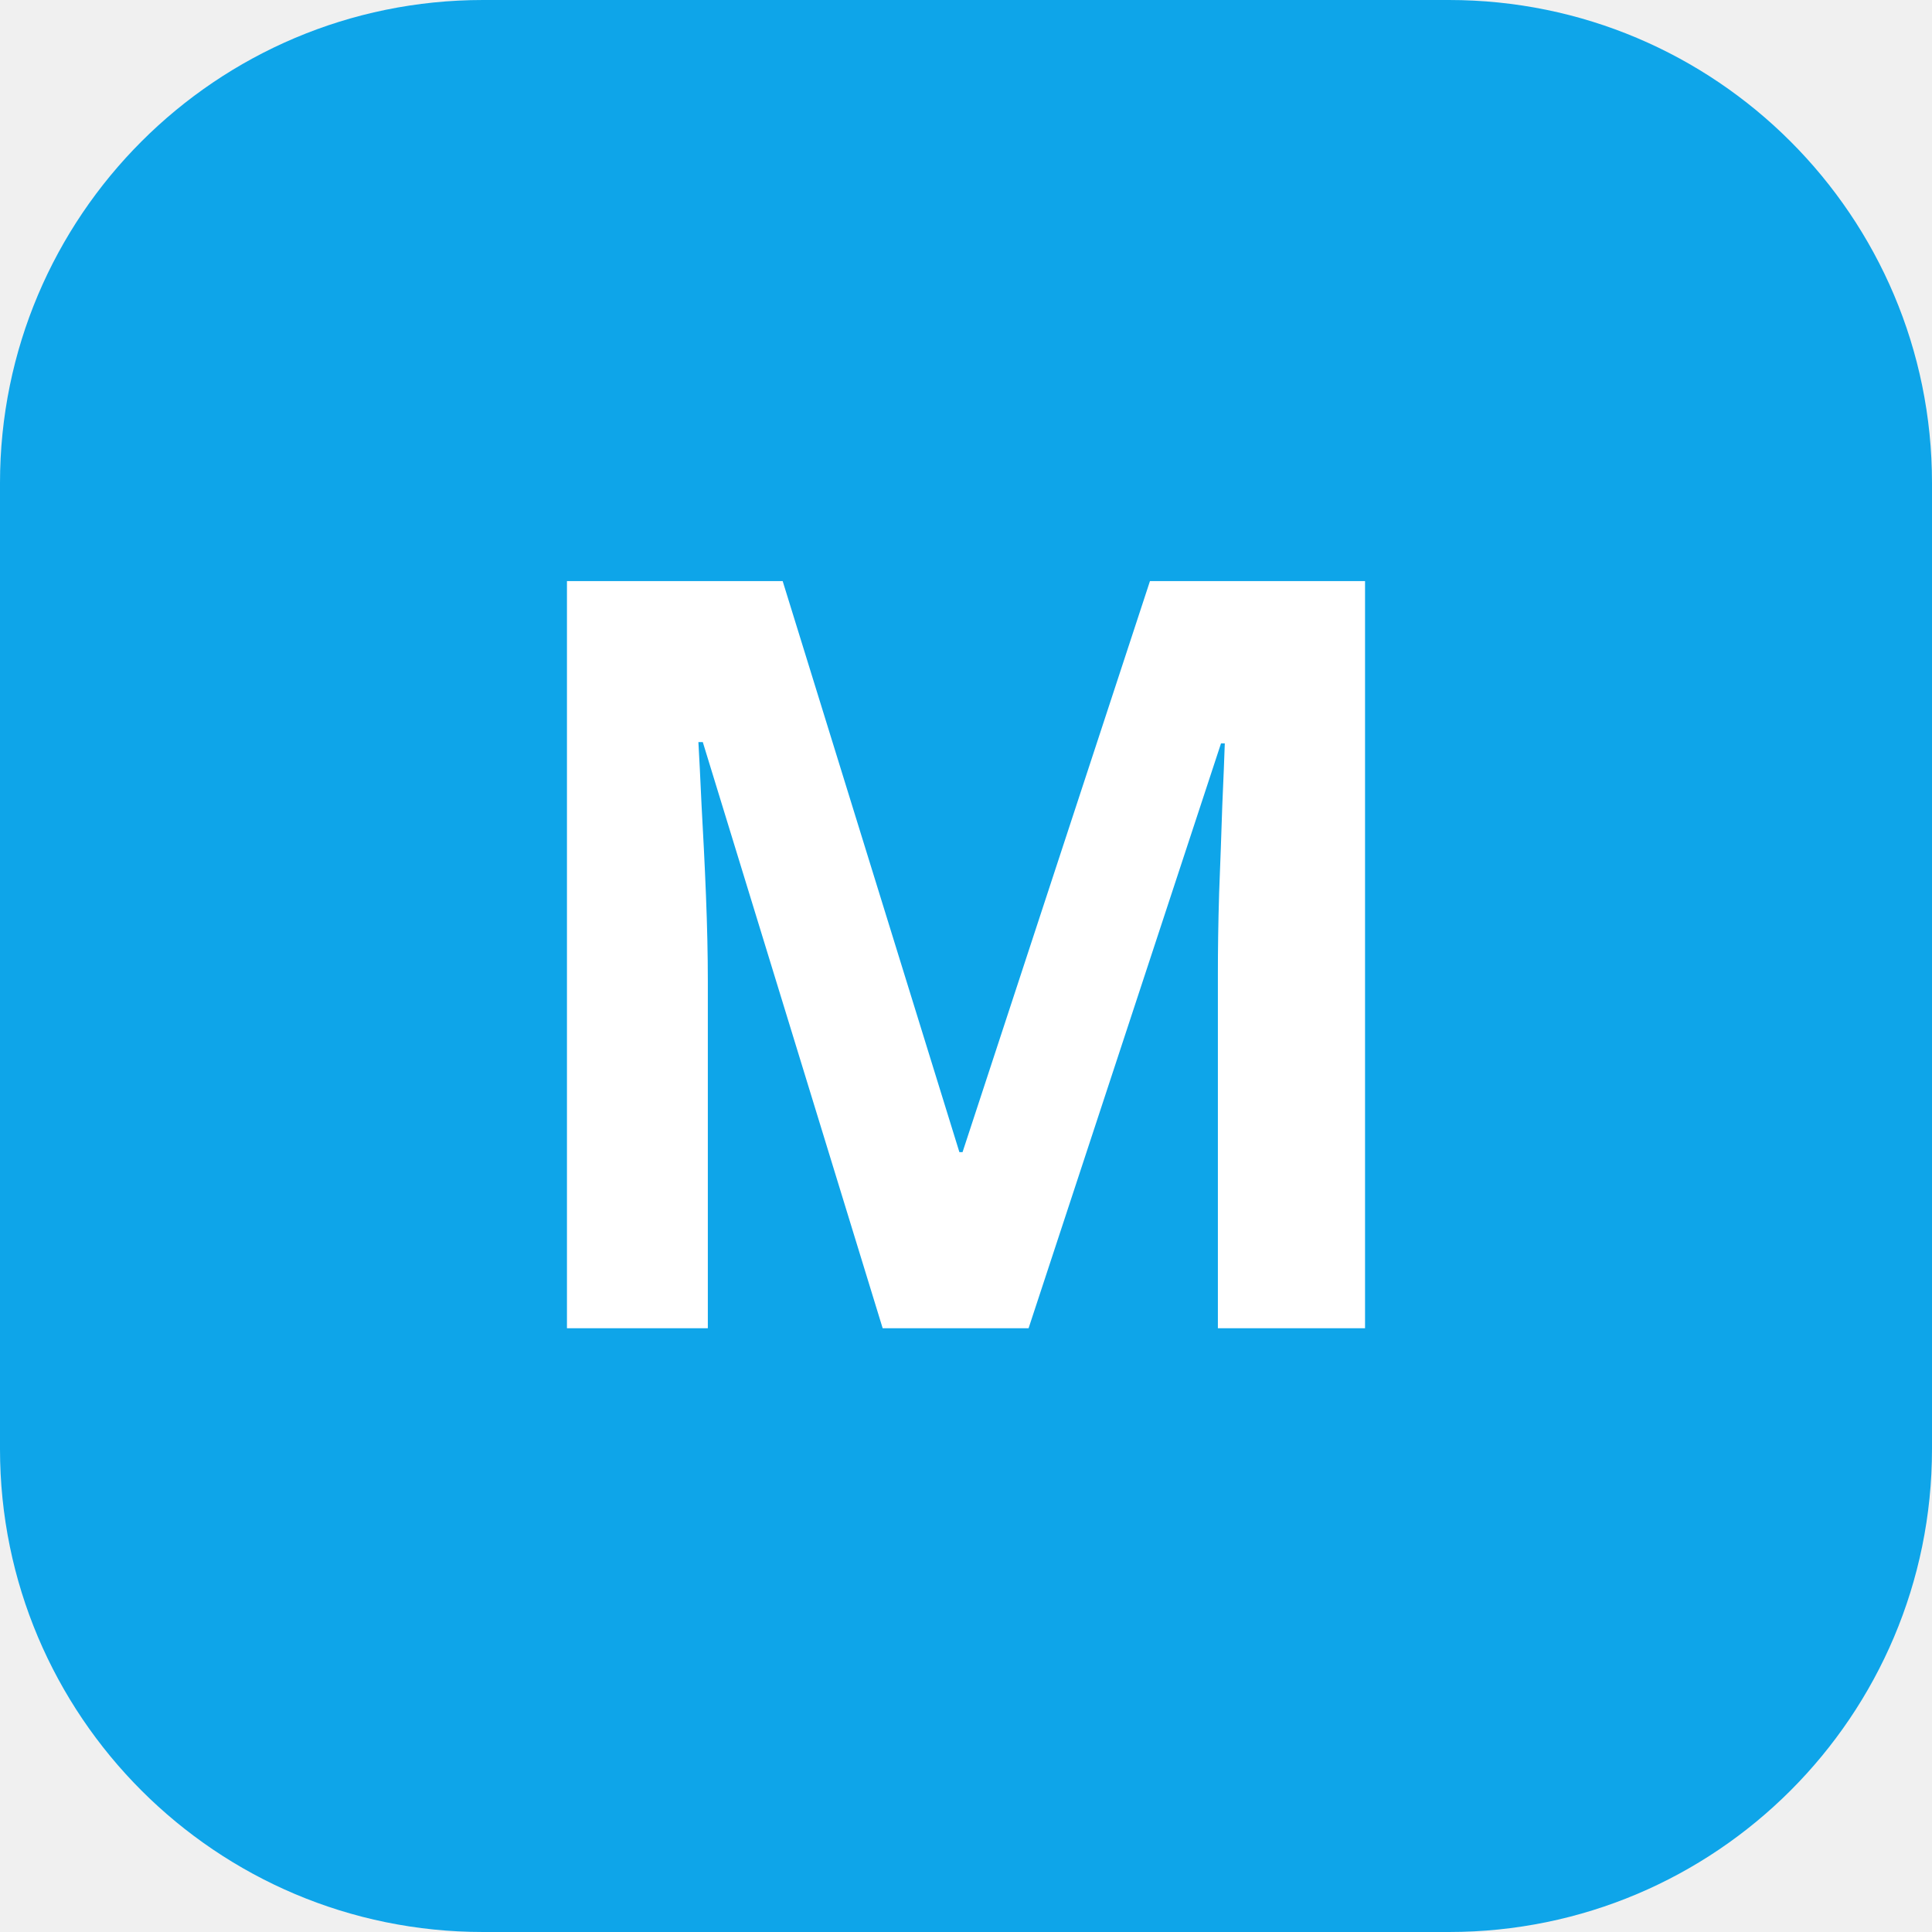
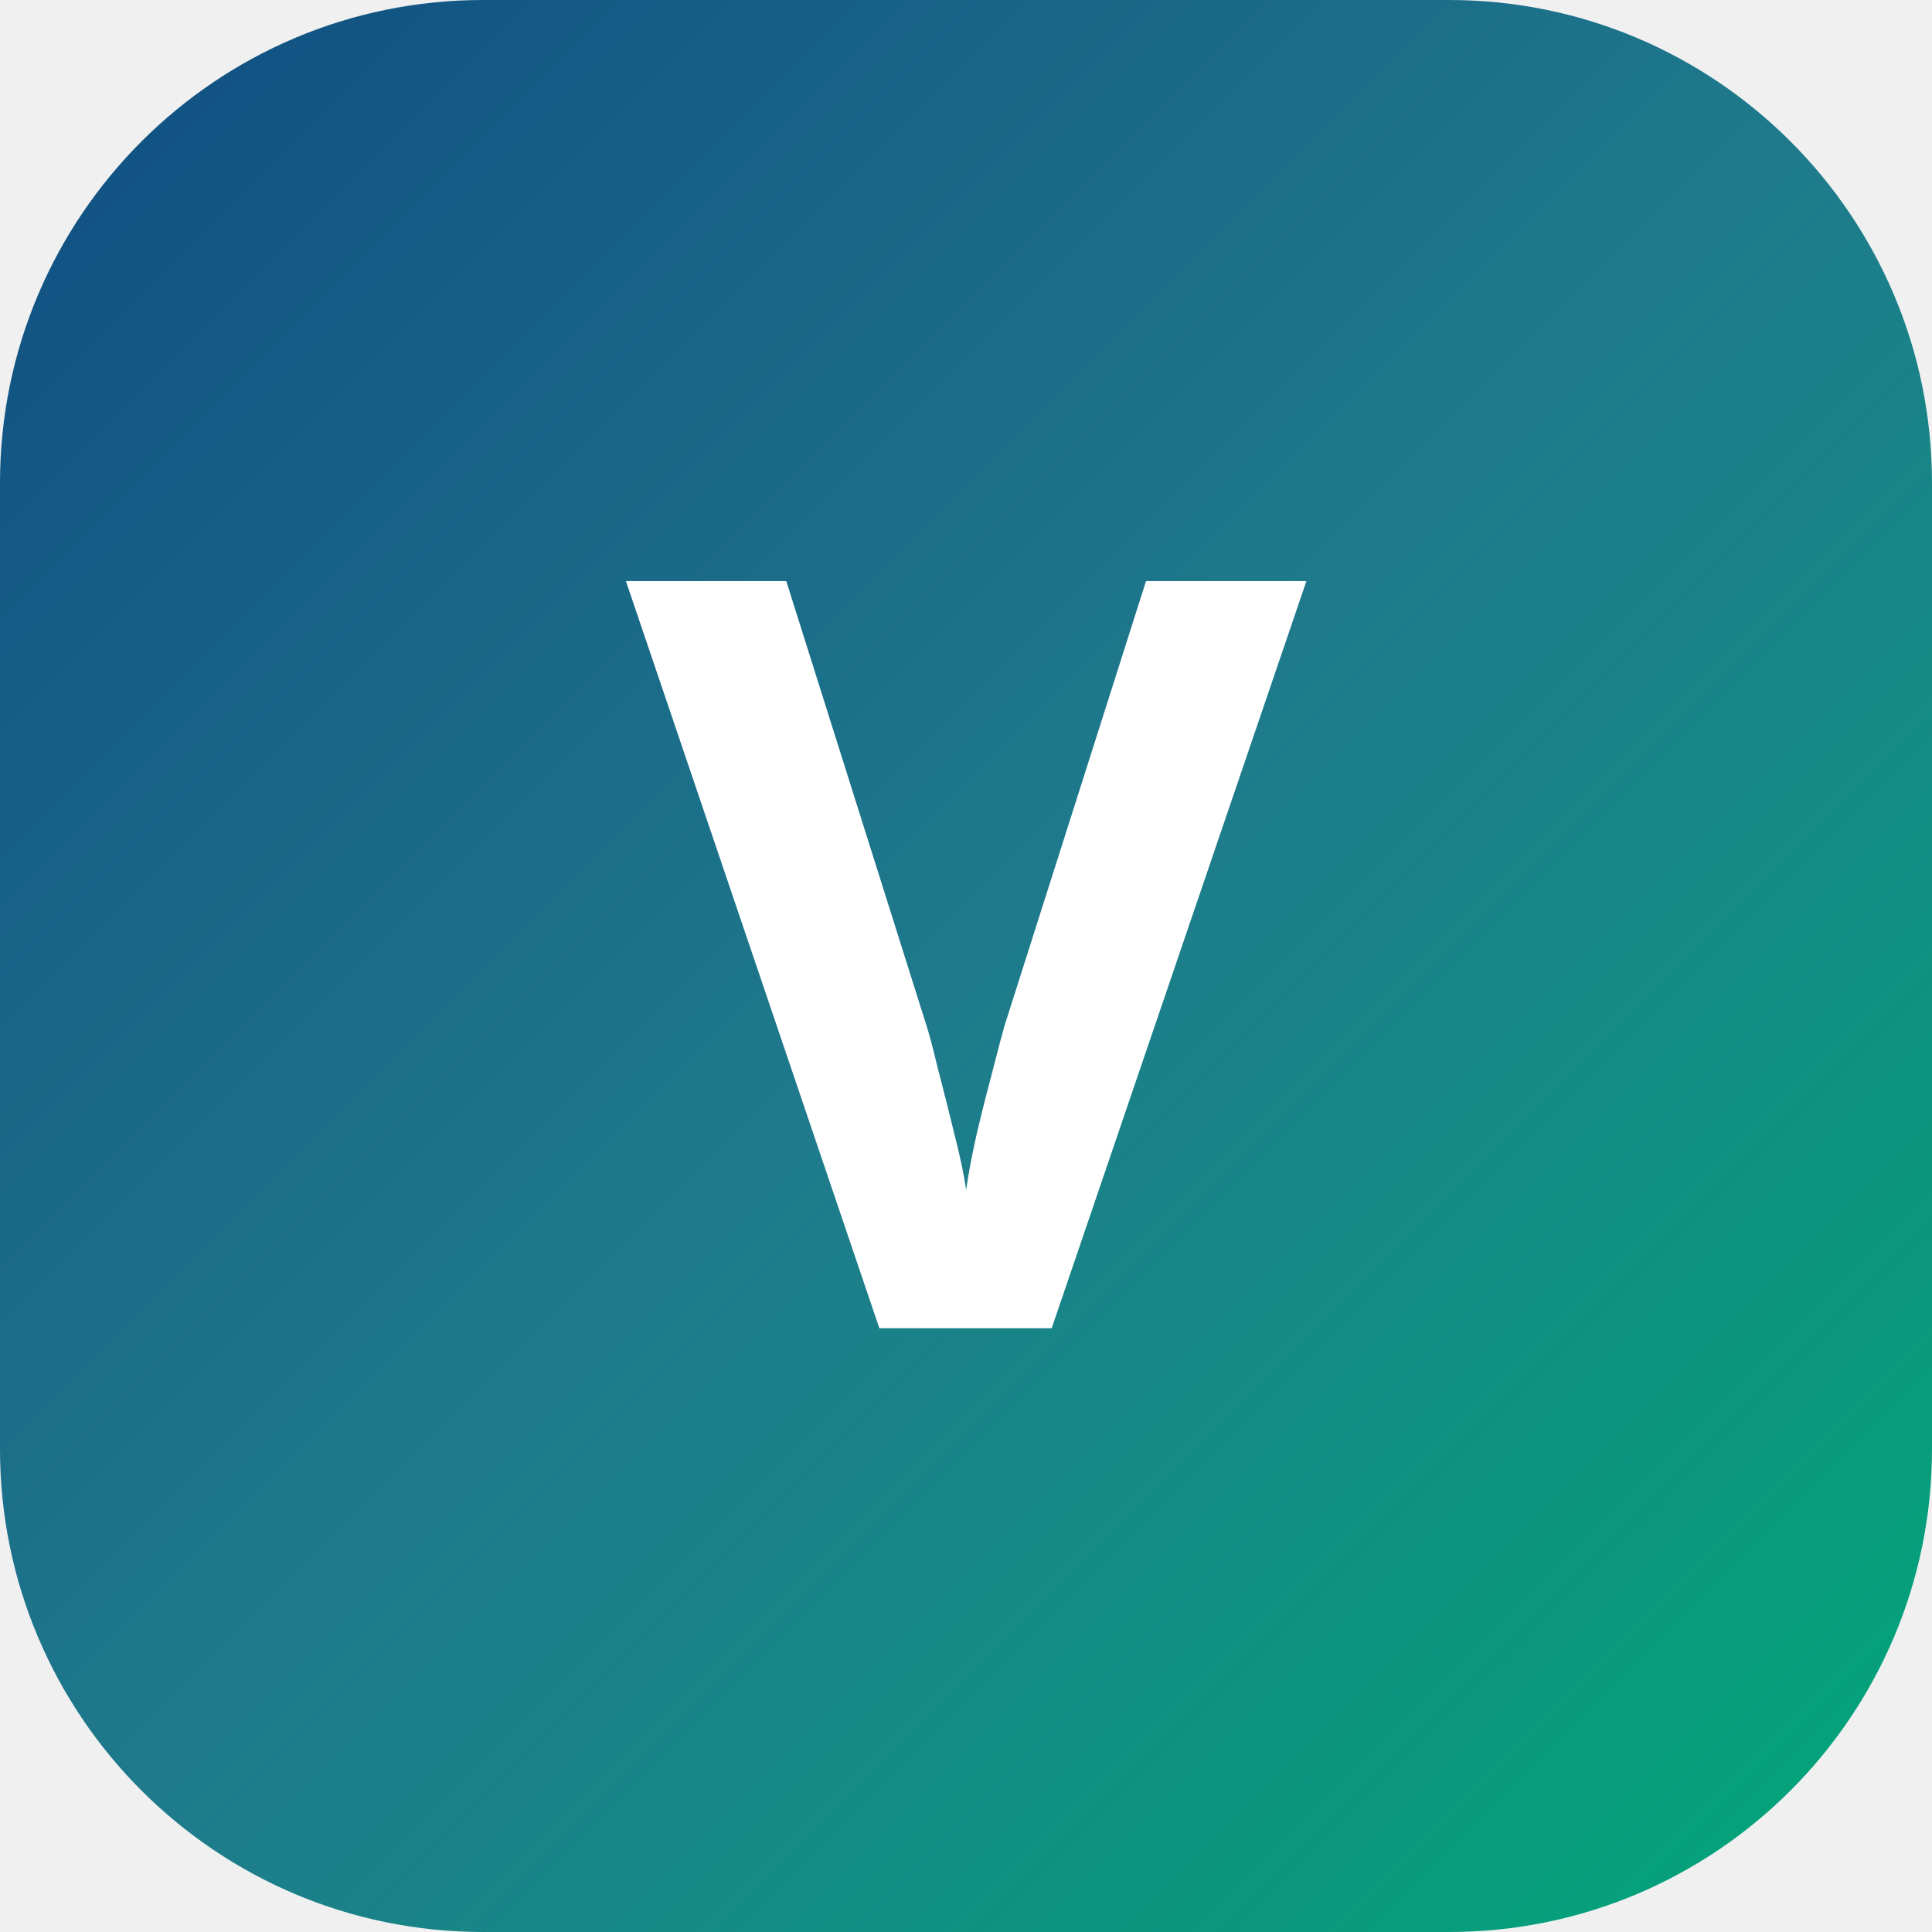
<svg xmlns="http://www.w3.org/2000/svg" viewBox="0 0 48 48" fill="none">
-   <rect width="48" height="48" rx="12" fill="#0ea5e9" />
-   <text x="24" y="33" text-anchor="middle" font-family="system-ui,sans-serif" font-weight="700" font-size="26" fill="white">M</text>
+   <rect width="48" height="48" rx="12" fill="url(#vitaviaGradient)" />
+   <text x="24" y="33" text-anchor="middle" font-family="'Plus Jakarta Sans',system-ui,sans-serif" font-weight="800" font-size="26" fill="white">V</text>
+   <defs>
+     <linearGradient id="vitaviaGradient" x1="0" y1="0" x2="48" y2="48" gradientUnits="userSpaceOnUse">
+       <stop offset="0%" stop-color="#0F4C81" />
+       <stop offset="50%" stop-color="#1F7A8C" />
+       <stop offset="100%" stop-color="#00A878" />
+     </linearGradient>
+   </defs>
</svg>
